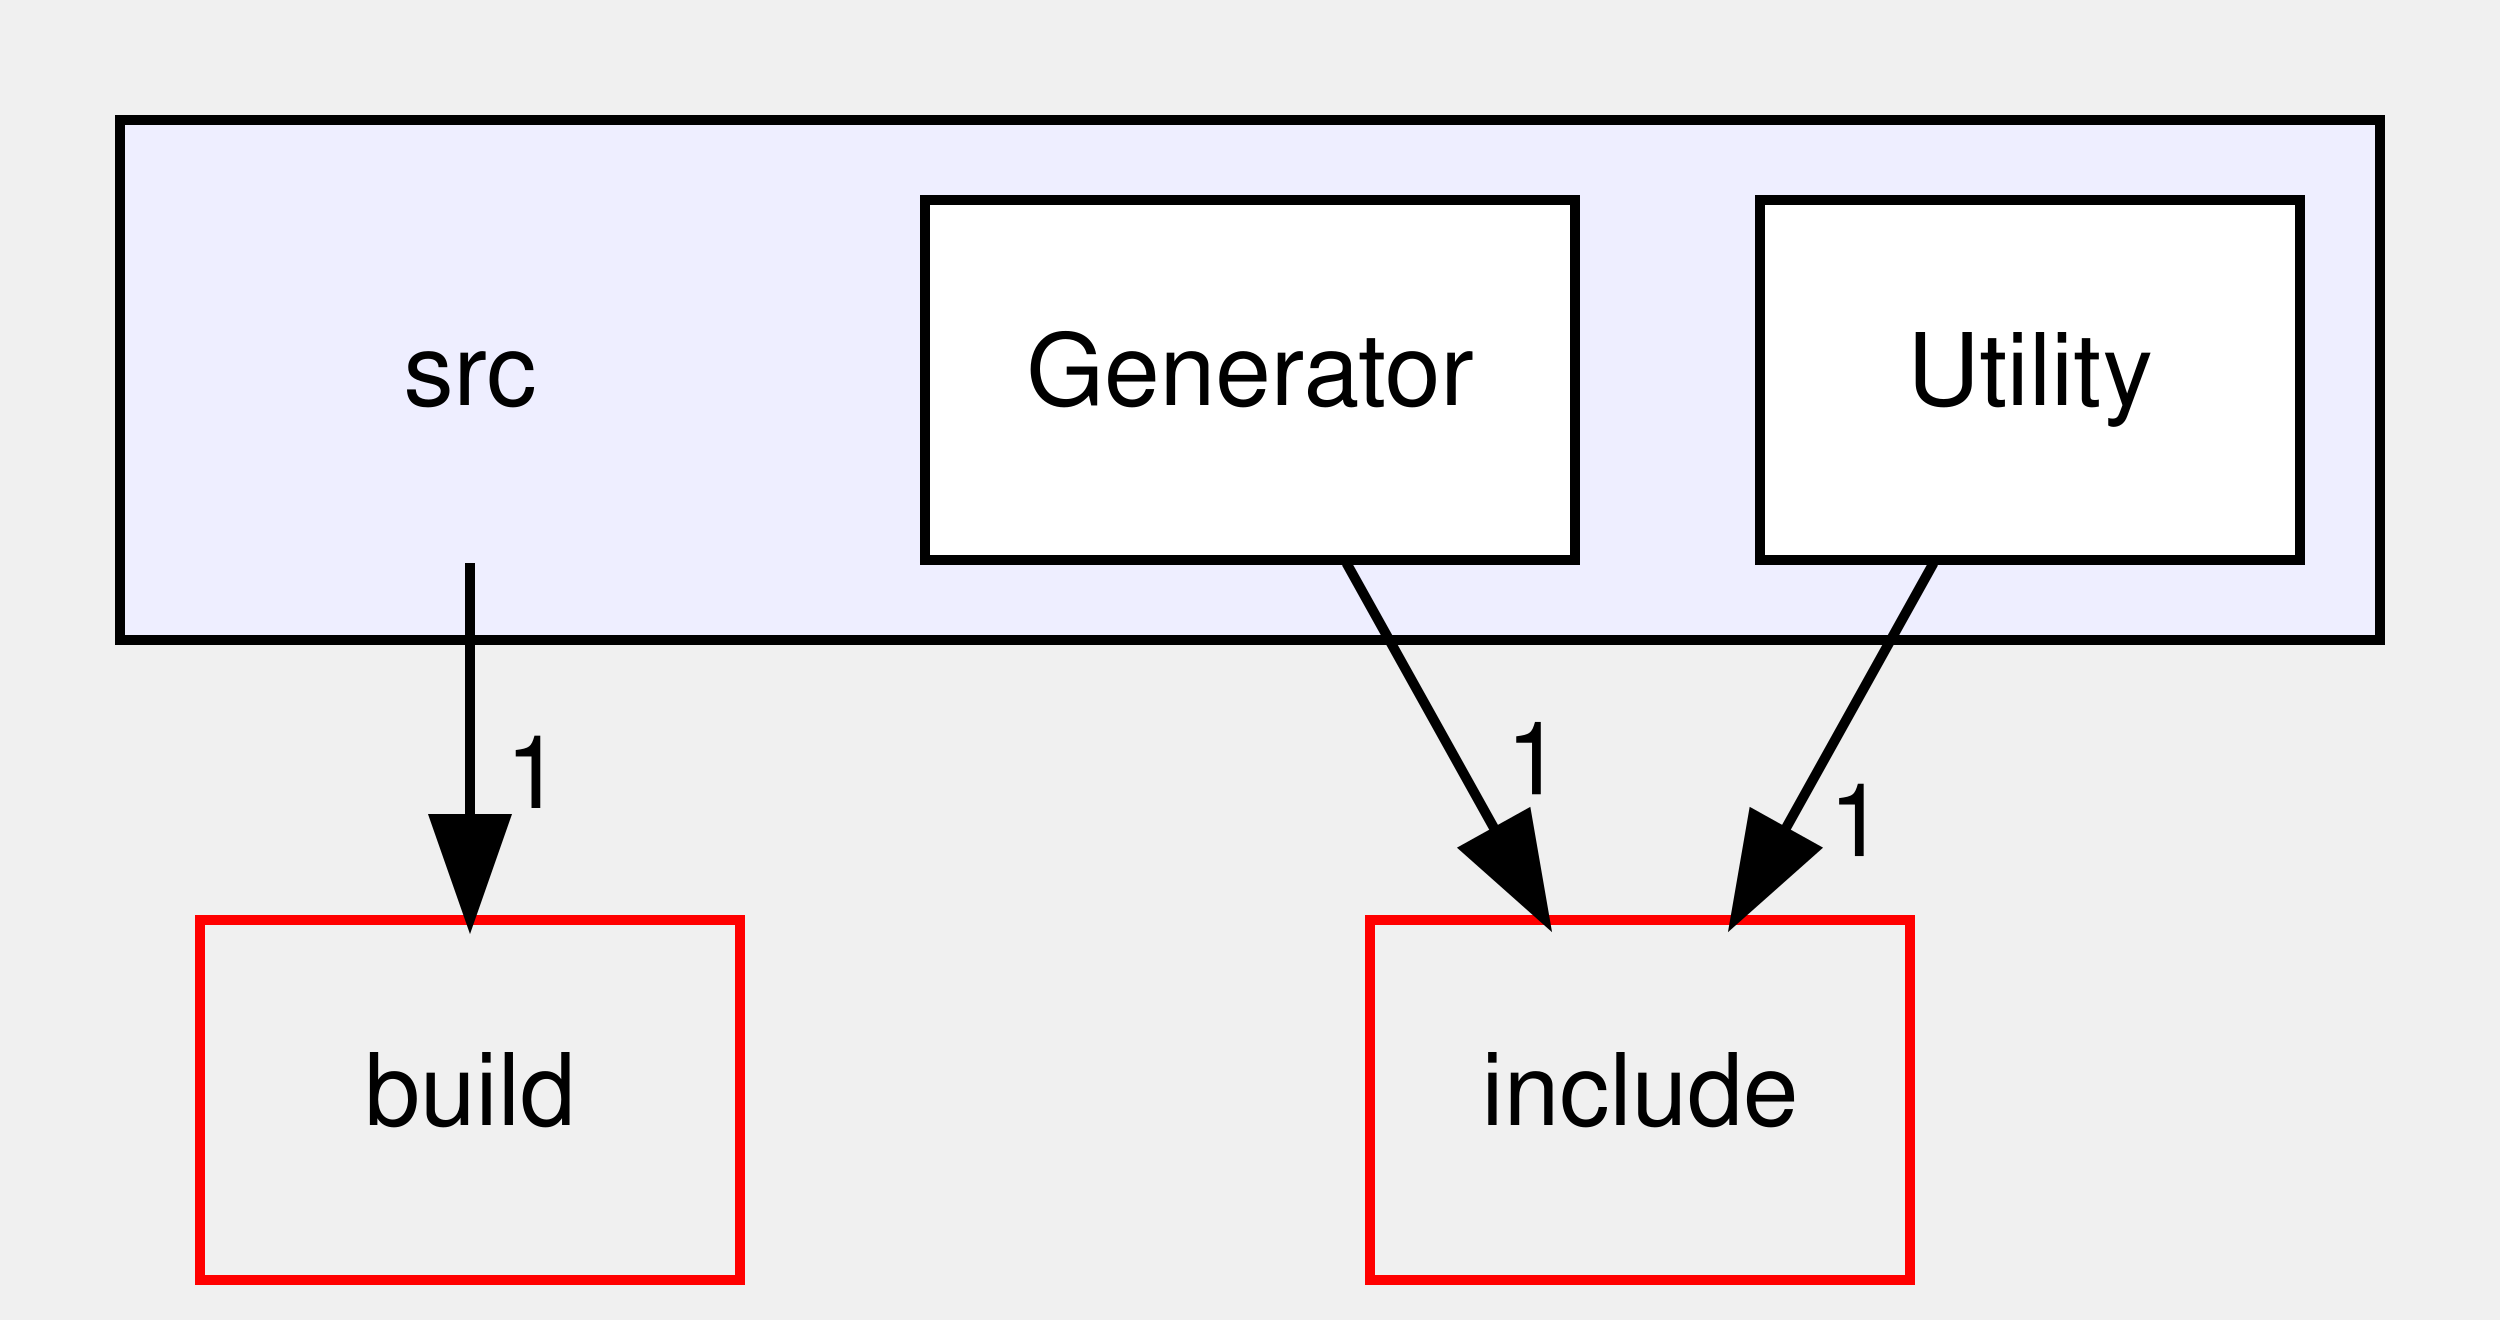
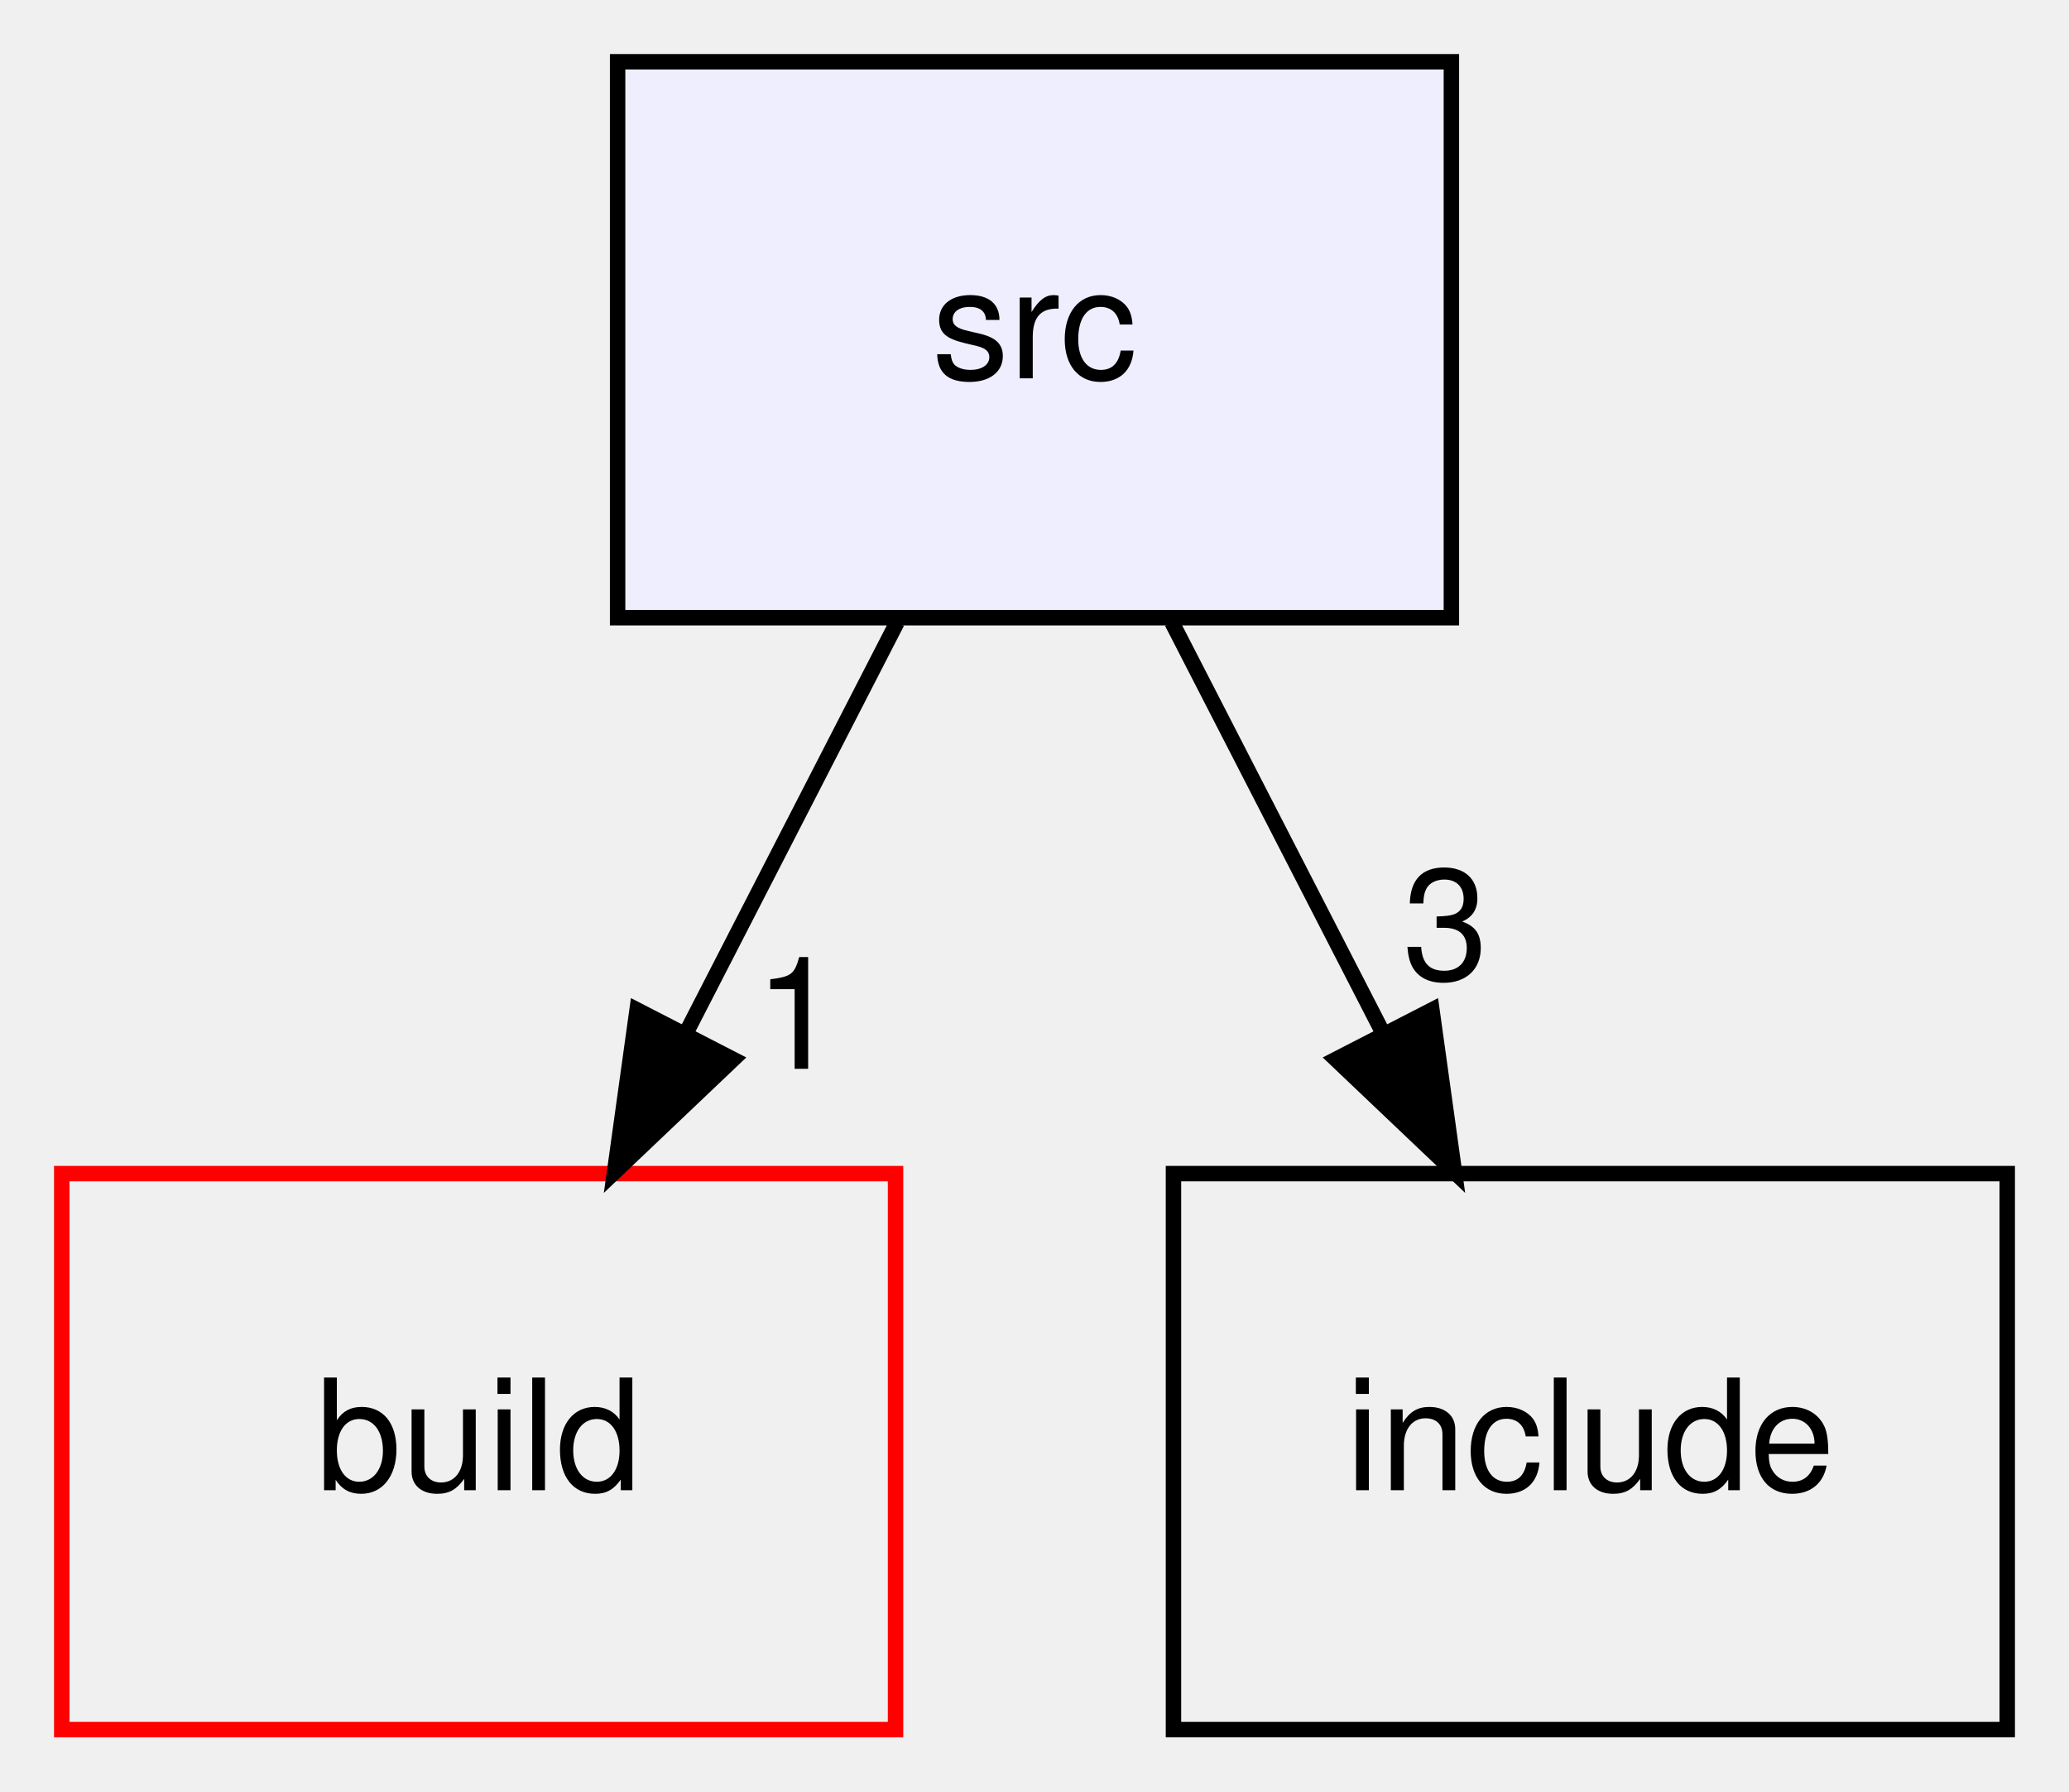
- <svg xmlns="http://www.w3.org/2000/svg" xmlns:xlink="http://www.w3.org/1999/xlink" width="250pt" height="132pt" viewBox="0.00 0.00 250.00 132.00">
-   <g id="graph0" class="graph" transform="scale(1 1) rotate(0) translate(4 128)">
-     <g id="clust1" class="cluster">
-       <g id="a_clust1">
-         <a xlink:href="dir_68267d1309a1af8e8297ef4c3efbcdba.html" target="_top">
-           <polygon fill="#eeeeff" stroke="black" points="8,-64 8,-116 234,-116 234,-64 8,-64" />
-         </a>
-       </g>
-     </g>
+ <svg xmlns="http://www.w3.org/2000/svg" xmlns:xlink="http://www.w3.org/1999/xlink" width="134pt" height="116pt" viewBox="0.00 0.00 134.00 116.00">
+   <g id="graph0" class="graph" transform="scale(1 1) rotate(0) translate(4 112)">
    <g id="node1" class="node">
-       <text text-anchor="middle" x="43" y="-87.5" font-family="Helvetica,sans-Serif" font-size="10.00">src</text>
-     </g>
-     <g id="node4" class="node">
-       <g id="a_node4">
-         <a xlink:href="dir_4fef79e7177ba769987a8da36c892c5f.html" target="_top" xlink:title="build">
-           <polygon fill="none" stroke="red" points="70,-36 16,-36 16,0 70,0 70,-36" />
-           <text text-anchor="middle" x="43" y="-15.5" font-family="Helvetica,sans-Serif" font-size="10.00">build</text>
-         </a>
-       </g>
-     </g>
-     <g id="edge1" class="edge">
-       <path fill="none" stroke="black" d="M43,-71.7C43,-63.98 43,-54.71 43,-46.11" />
-       <polygon fill="black" stroke="black" points="46.5,-46.1 43,-36.1 39.5,-46.1 46.5,-46.1" />
-       <g id="a_edge1-headlabel">
-         <a xlink:href="dir_000006_000000.html" target="_top" xlink:title="1">
-           <text text-anchor="middle" x="49.34" y="-47.2" font-family="Helvetica,sans-Serif" font-size="10.00">1</text>
+       <g id="a_node1">
+         <a xlink:href="dir_68267d1309a1af8e8297ef4c3efbcdba.html" target="_top" xlink:title="src">
+           <polygon fill="#eeeeff" stroke="black" points="90,-108 36,-108 36,-72 90,-72 90,-108" />
+           <text text-anchor="middle" x="63" y="-87.5" font-family="Helvetica,sans-Serif" font-size="10.00">src</text>
        </a>
      </g>
    </g>
    <g id="node2" class="node">
      <g id="a_node2">
-         <a xlink:href="dir_f466c1e82a0f34288cd0acce601c95c4.html" target="_top" xlink:title="Generator">
-           <polygon fill="white" stroke="black" points="153.5,-108 88.5,-108 88.5,-72 153.5,-72 153.5,-108" />
-           <text text-anchor="middle" x="121" y="-87.5" font-family="Helvetica,sans-Serif" font-size="10.00">Generator</text>
+         <a xlink:href="dir_4fef79e7177ba769987a8da36c892c5f.html" target="_top" xlink:title="build">
+           <polygon fill="none" stroke="red" points="54,-36 0,-36 0,0 54,0 54,-36" />
+           <text text-anchor="middle" x="27" y="-15.5" font-family="Helvetica,sans-Serif" font-size="10.00">build</text>
        </a>
      </g>
    </g>
-     <g id="node5" class="node">
-       <g id="a_node5">
-         <a xlink:href="dir_d44c64559bbebec7f509842c48db8b23.html" target="_top" xlink:title="include">
-           <polygon fill="none" stroke="red" points="187,-36 133,-36 133,0 187,0 187,-36" />
-           <text text-anchor="middle" x="160" y="-15.5" font-family="Helvetica,sans-Serif" font-size="10.00">include</text>
-         </a>
-       </g>
-     </g>
-     <g id="edge3" class="edge">
-       <path fill="none" stroke="black" d="M130.64,-71.7C135.13,-63.64 140.56,-53.89 145.52,-44.98" />
-       <polygon fill="black" stroke="black" points="148.66,-46.54 150.47,-36.1 142.55,-43.14 148.66,-46.54" />
-       <g id="a_edge3-headlabel">
-         <a xlink:href="dir_000007_000003.html" target="_top" xlink:title="1">
-           <text text-anchor="middle" x="149.39" y="-48.57" font-family="Helvetica,sans-Serif" font-size="10.00">1</text>
+     <g id="edge1" class="edge">
+       <path fill="none" stroke="black" d="M54.1,-71.7C50,-63.73 45.05,-54.1 40.51,-45.26" />
+       <polygon fill="black" stroke="black" points="43.48,-43.4 35.8,-36.1 37.26,-46.6 43.48,-43.4" />
+       <g id="a_edge1-headlabel">
+         <a xlink:href="dir_000004_000000.html" target="_top" xlink:title="1">
+           <text text-anchor="middle" x="47.65" y="-42.79" font-family="Helvetica,sans-Serif" font-size="10.00">1</text>
        </a>
      </g>
    </g>
    <g id="node3" class="node">
      <g id="a_node3">
-         <a xlink:href="dir_9761b53e3d9349800c0cb59b71c8cd3d.html" target="_top" xlink:title="Utility">
-           <polygon fill="white" stroke="black" points="226,-108 172,-108 172,-72 226,-72 226,-108" />
-           <text text-anchor="middle" x="199" y="-87.5" font-family="Helvetica,sans-Serif" font-size="10.00">Utility</text>
+         <a xlink:href="dir_d44c64559bbebec7f509842c48db8b23.html" target="_top" xlink:title="include">
+           <polygon fill="none" stroke="black" points="126,-36 72,-36 72,0 126,0 126,-36" />
+           <text text-anchor="middle" x="99" y="-15.5" font-family="Helvetica,sans-Serif" font-size="10.00">include</text>
        </a>
      </g>
    </g>
    <g id="edge2" class="edge">
-       <path fill="none" stroke="black" d="M189.36,-71.7C184.87,-63.64 179.44,-53.89 174.48,-44.98" />
-       <polygon fill="black" stroke="black" points="177.45,-43.14 169.53,-36.1 171.34,-46.54 177.45,-43.14" />
+       <path fill="none" stroke="black" d="M71.9,-71.7C76,-63.73 80.95,-54.1 85.49,-45.26" />
+       <polygon fill="black" stroke="black" points="88.74,-46.6 90.2,-36.1 82.52,-43.4 88.74,-46.6" />
      <g id="a_edge2-headlabel">
-         <a xlink:href="dir_000009_000003.html" target="_top" xlink:title="1">
-           <text text-anchor="middle" x="181.68" y="-42.39" font-family="Helvetica,sans-Serif" font-size="10.00">1</text>
+         <a xlink:href="dir_000004_000003.html" target="_top" xlink:title="3">
+           <text text-anchor="middle" x="89.62" y="-48.59" font-family="Helvetica,sans-Serif" font-size="10.00">3</text>
        </a>
      </g>
    </g>
  </g>
</svg>
